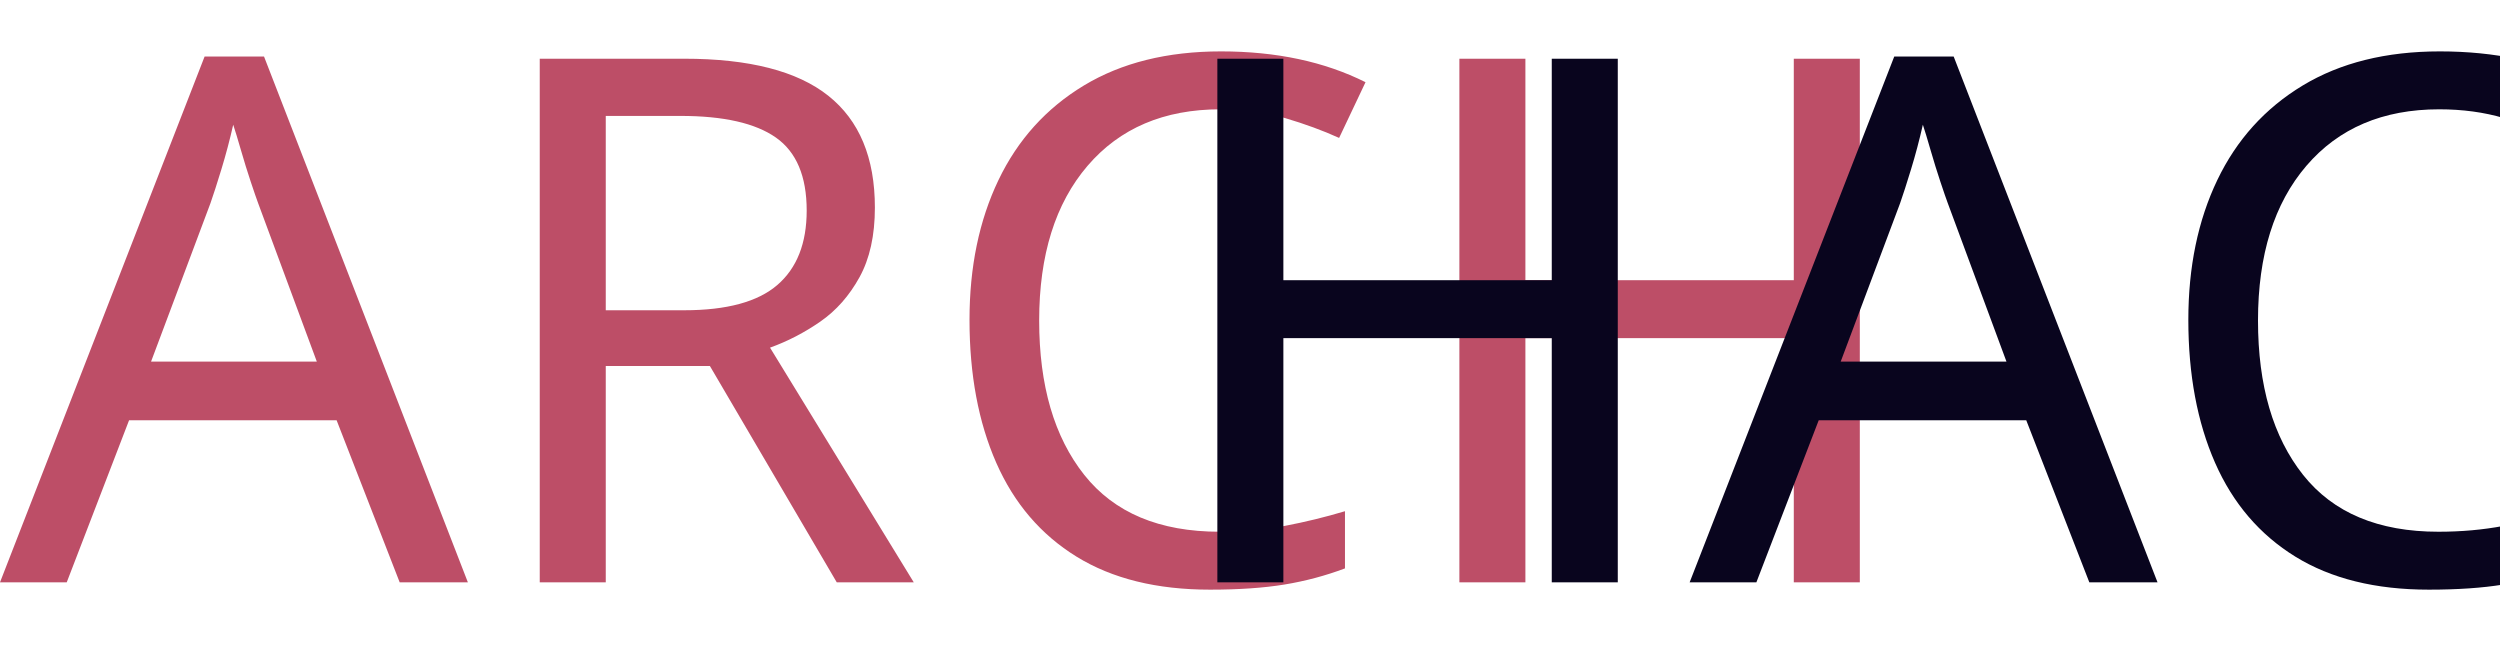
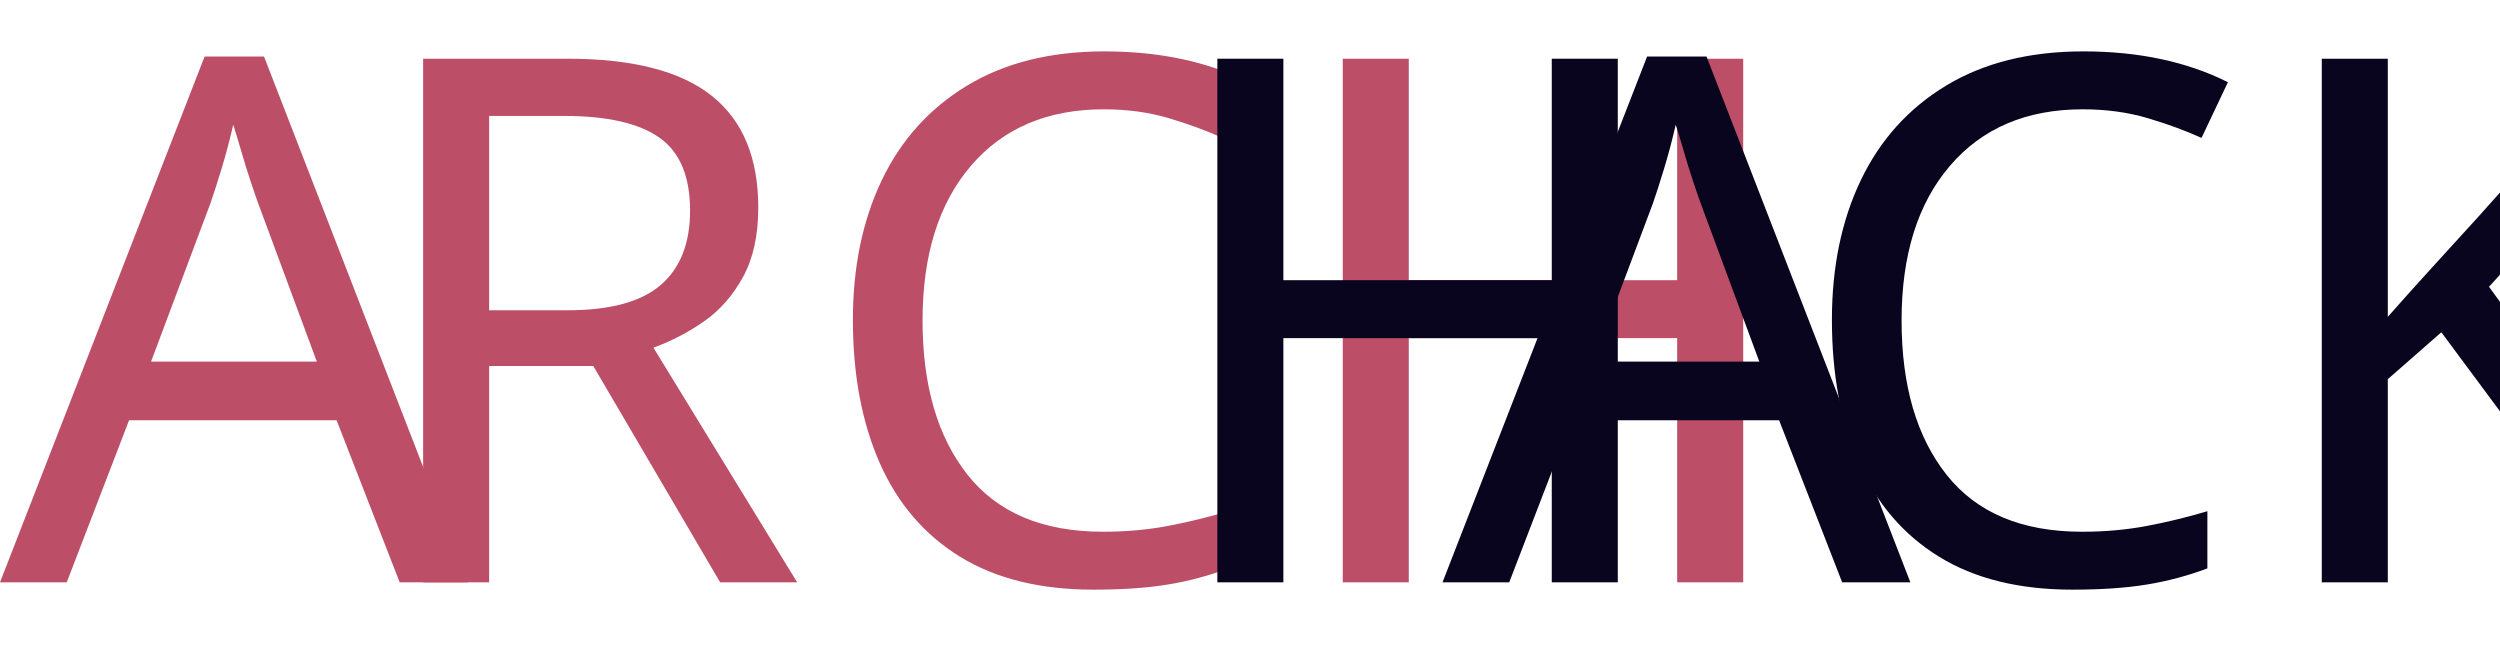
- <svg xmlns="http://www.w3.org/2000/svg" version="1.1" id="Layer_1" x="0px" y="0px" viewBox="0 0 1920 500" style="enable-background:new 0 0 1920 500;" xml:space="preserve">
-   <style type="text/css">
- 	.st0{fill:#BD4E67;}
- 	.st1{font-family:'Esencia';}
- 	.st2{font-size:563.223px;}
- 	.st3{fill:#09051E;}
- </style>
-   <text transform="matrix(1 0 0 1 0 447.2324)">
-     <tspan x="0" y="0" class="st0 st1 st2">ARCH</tspan>
-     <tspan x="880.3" y="0" class="st3 st1 st2">HACKS</tspan>
-   </text>
+ <svg xmlns="http://www.w3.org/2000/svg" id="Layer_1" data-name="Layer 1" viewBox="0 0 1920 500">
+   <defs>
+     <style>.cls-1,.cls-2,.cls-4{isolation:isolate;}.cls-2,.cls-4{font-size:563.22px;font-family:Esencia, Esencia;}.cls-2{fill:#bd4e67;}.cls-3{letter-spacing:-0.01em;}.cls-4{fill:#09051e;}.cls-5{letter-spacing:-0.02em;}</style>
+   </defs>
+   <g class="cls-1">
+     <text class="cls-2" transform="translate(0 447.23)">
+       <tspan class="cls-3">A</tspan>
+       <tspan x="270.34" y="0">RCH</tspan>
+     </text>
+     <text class="cls-4" transform="translate(880.3 447.23)">
+       <tspan class="cls-3">H</tspan>
+       <tspan class="cls-5" x="227.54" y="0">A</tspan>
+       <tspan x="492.25" y="0">CKS</tspan>
+     </text>
+   </g>
</svg>
